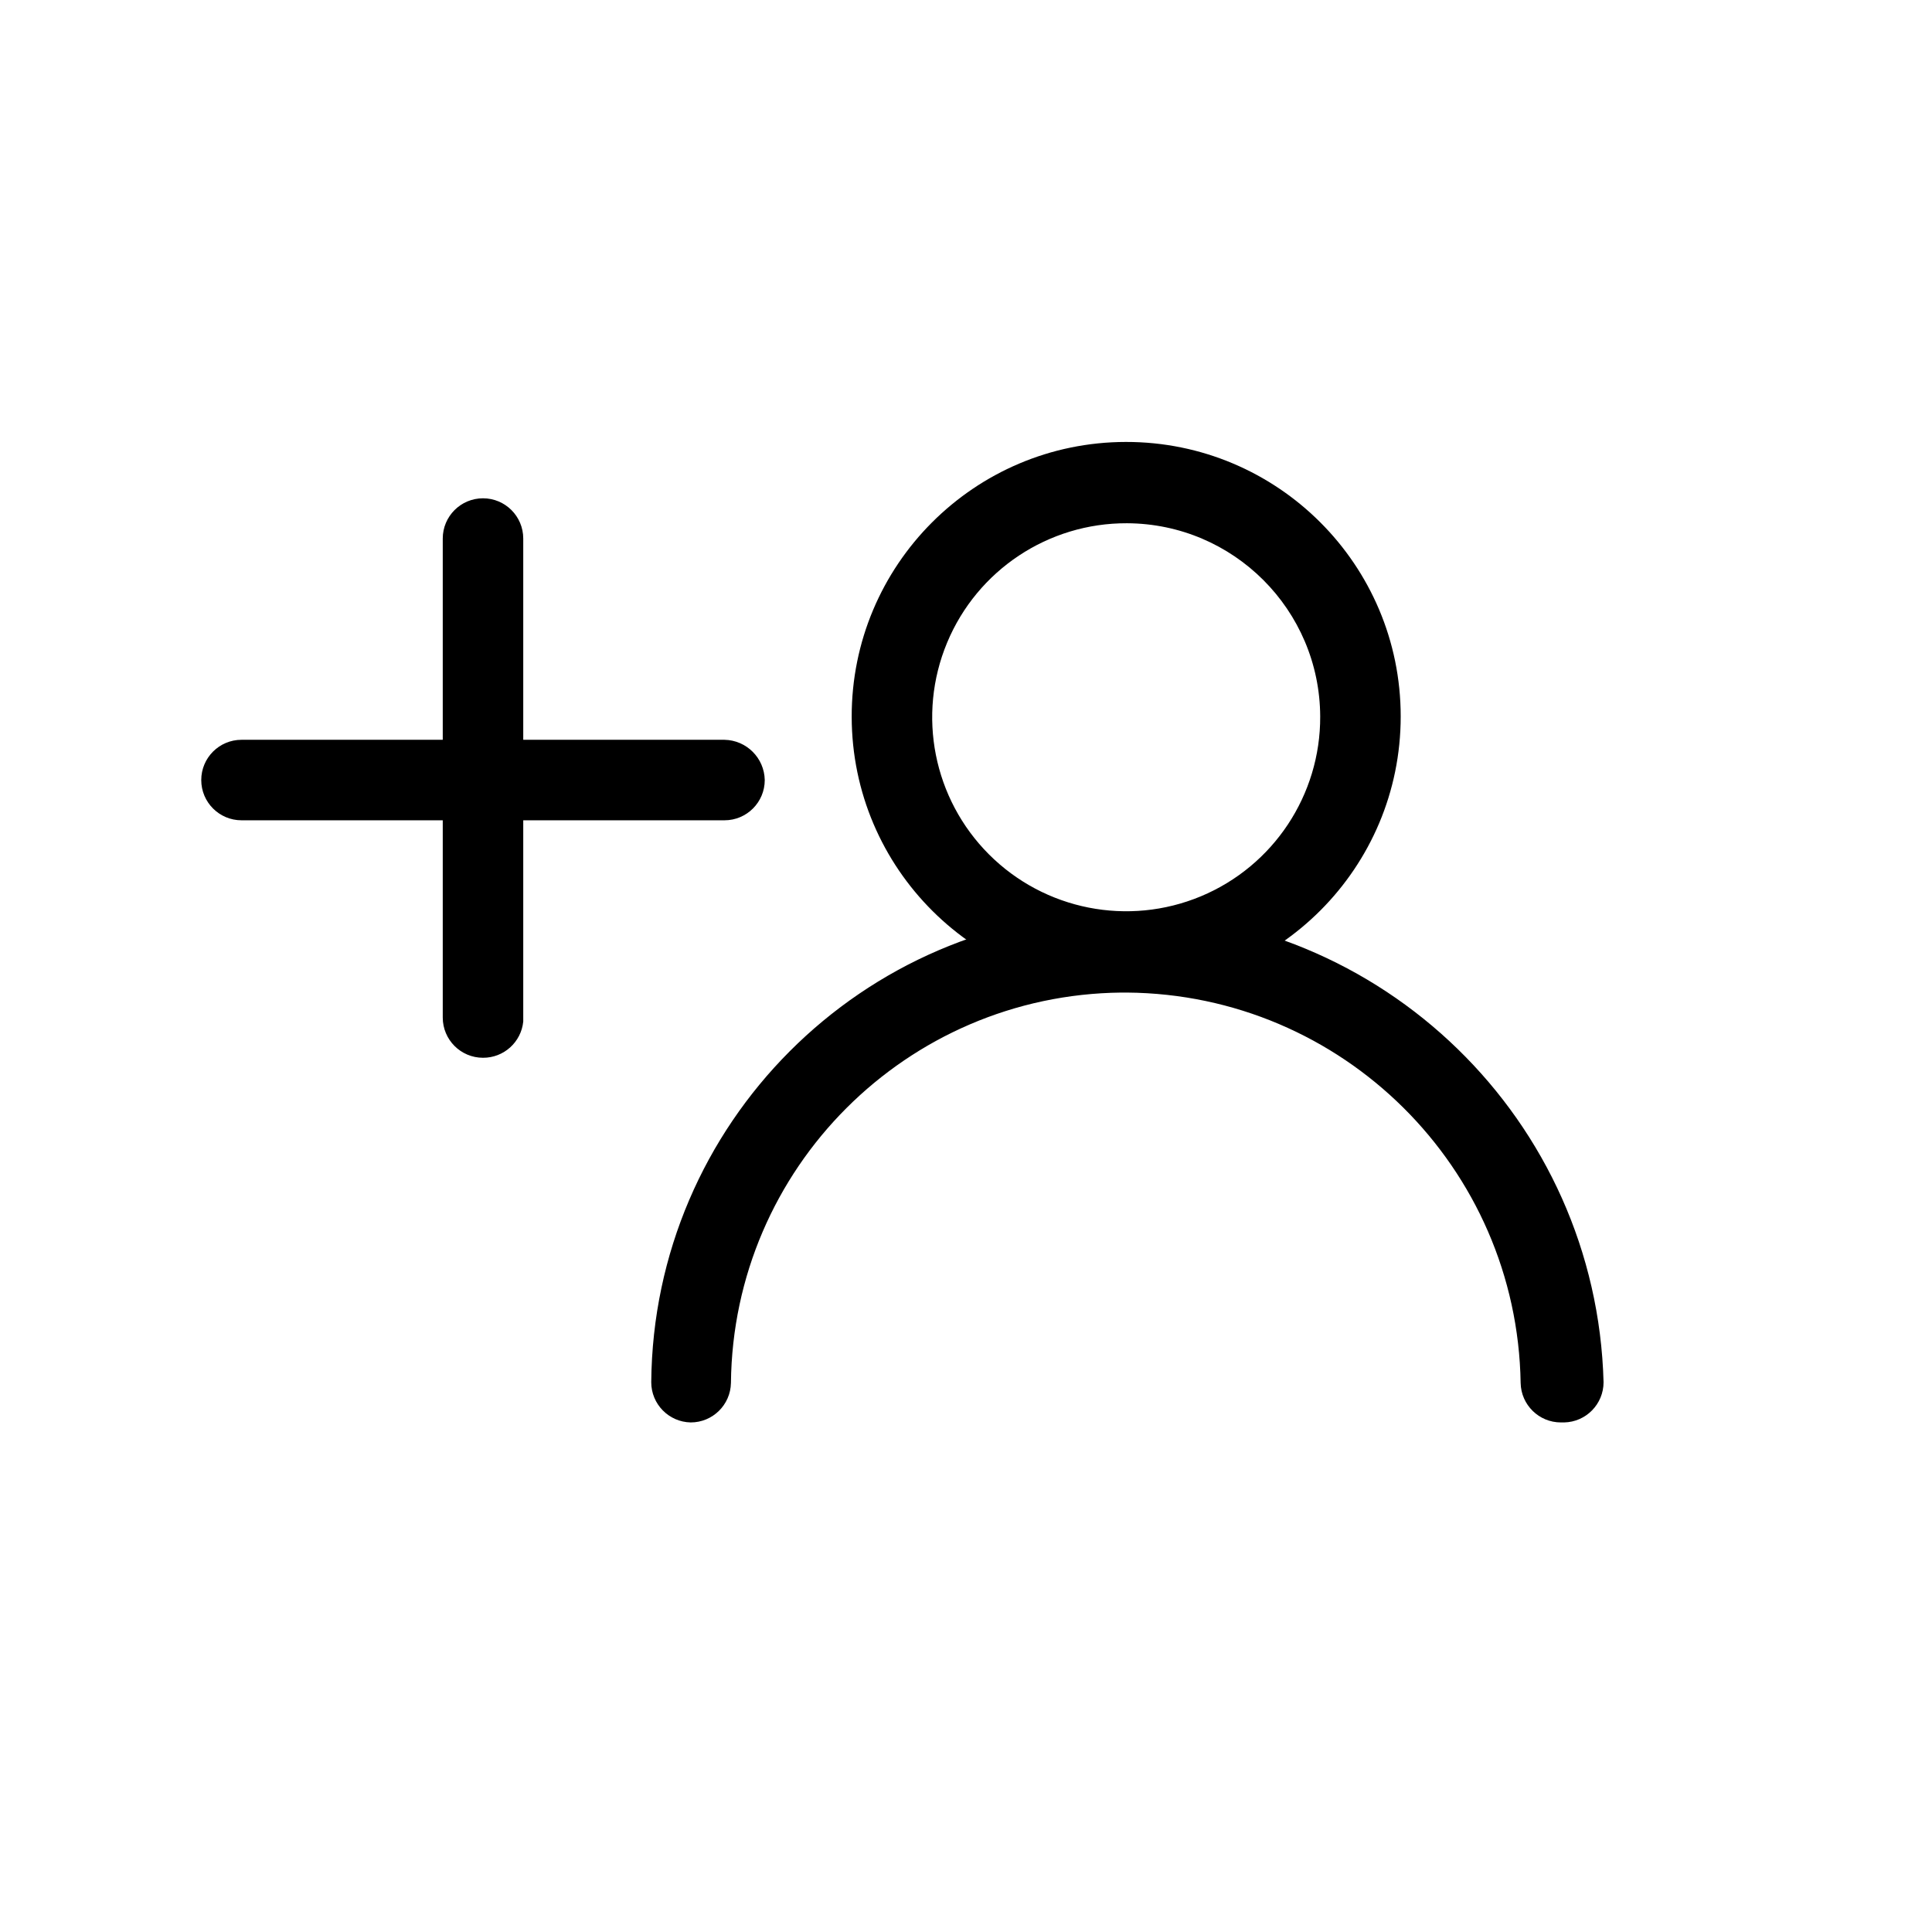
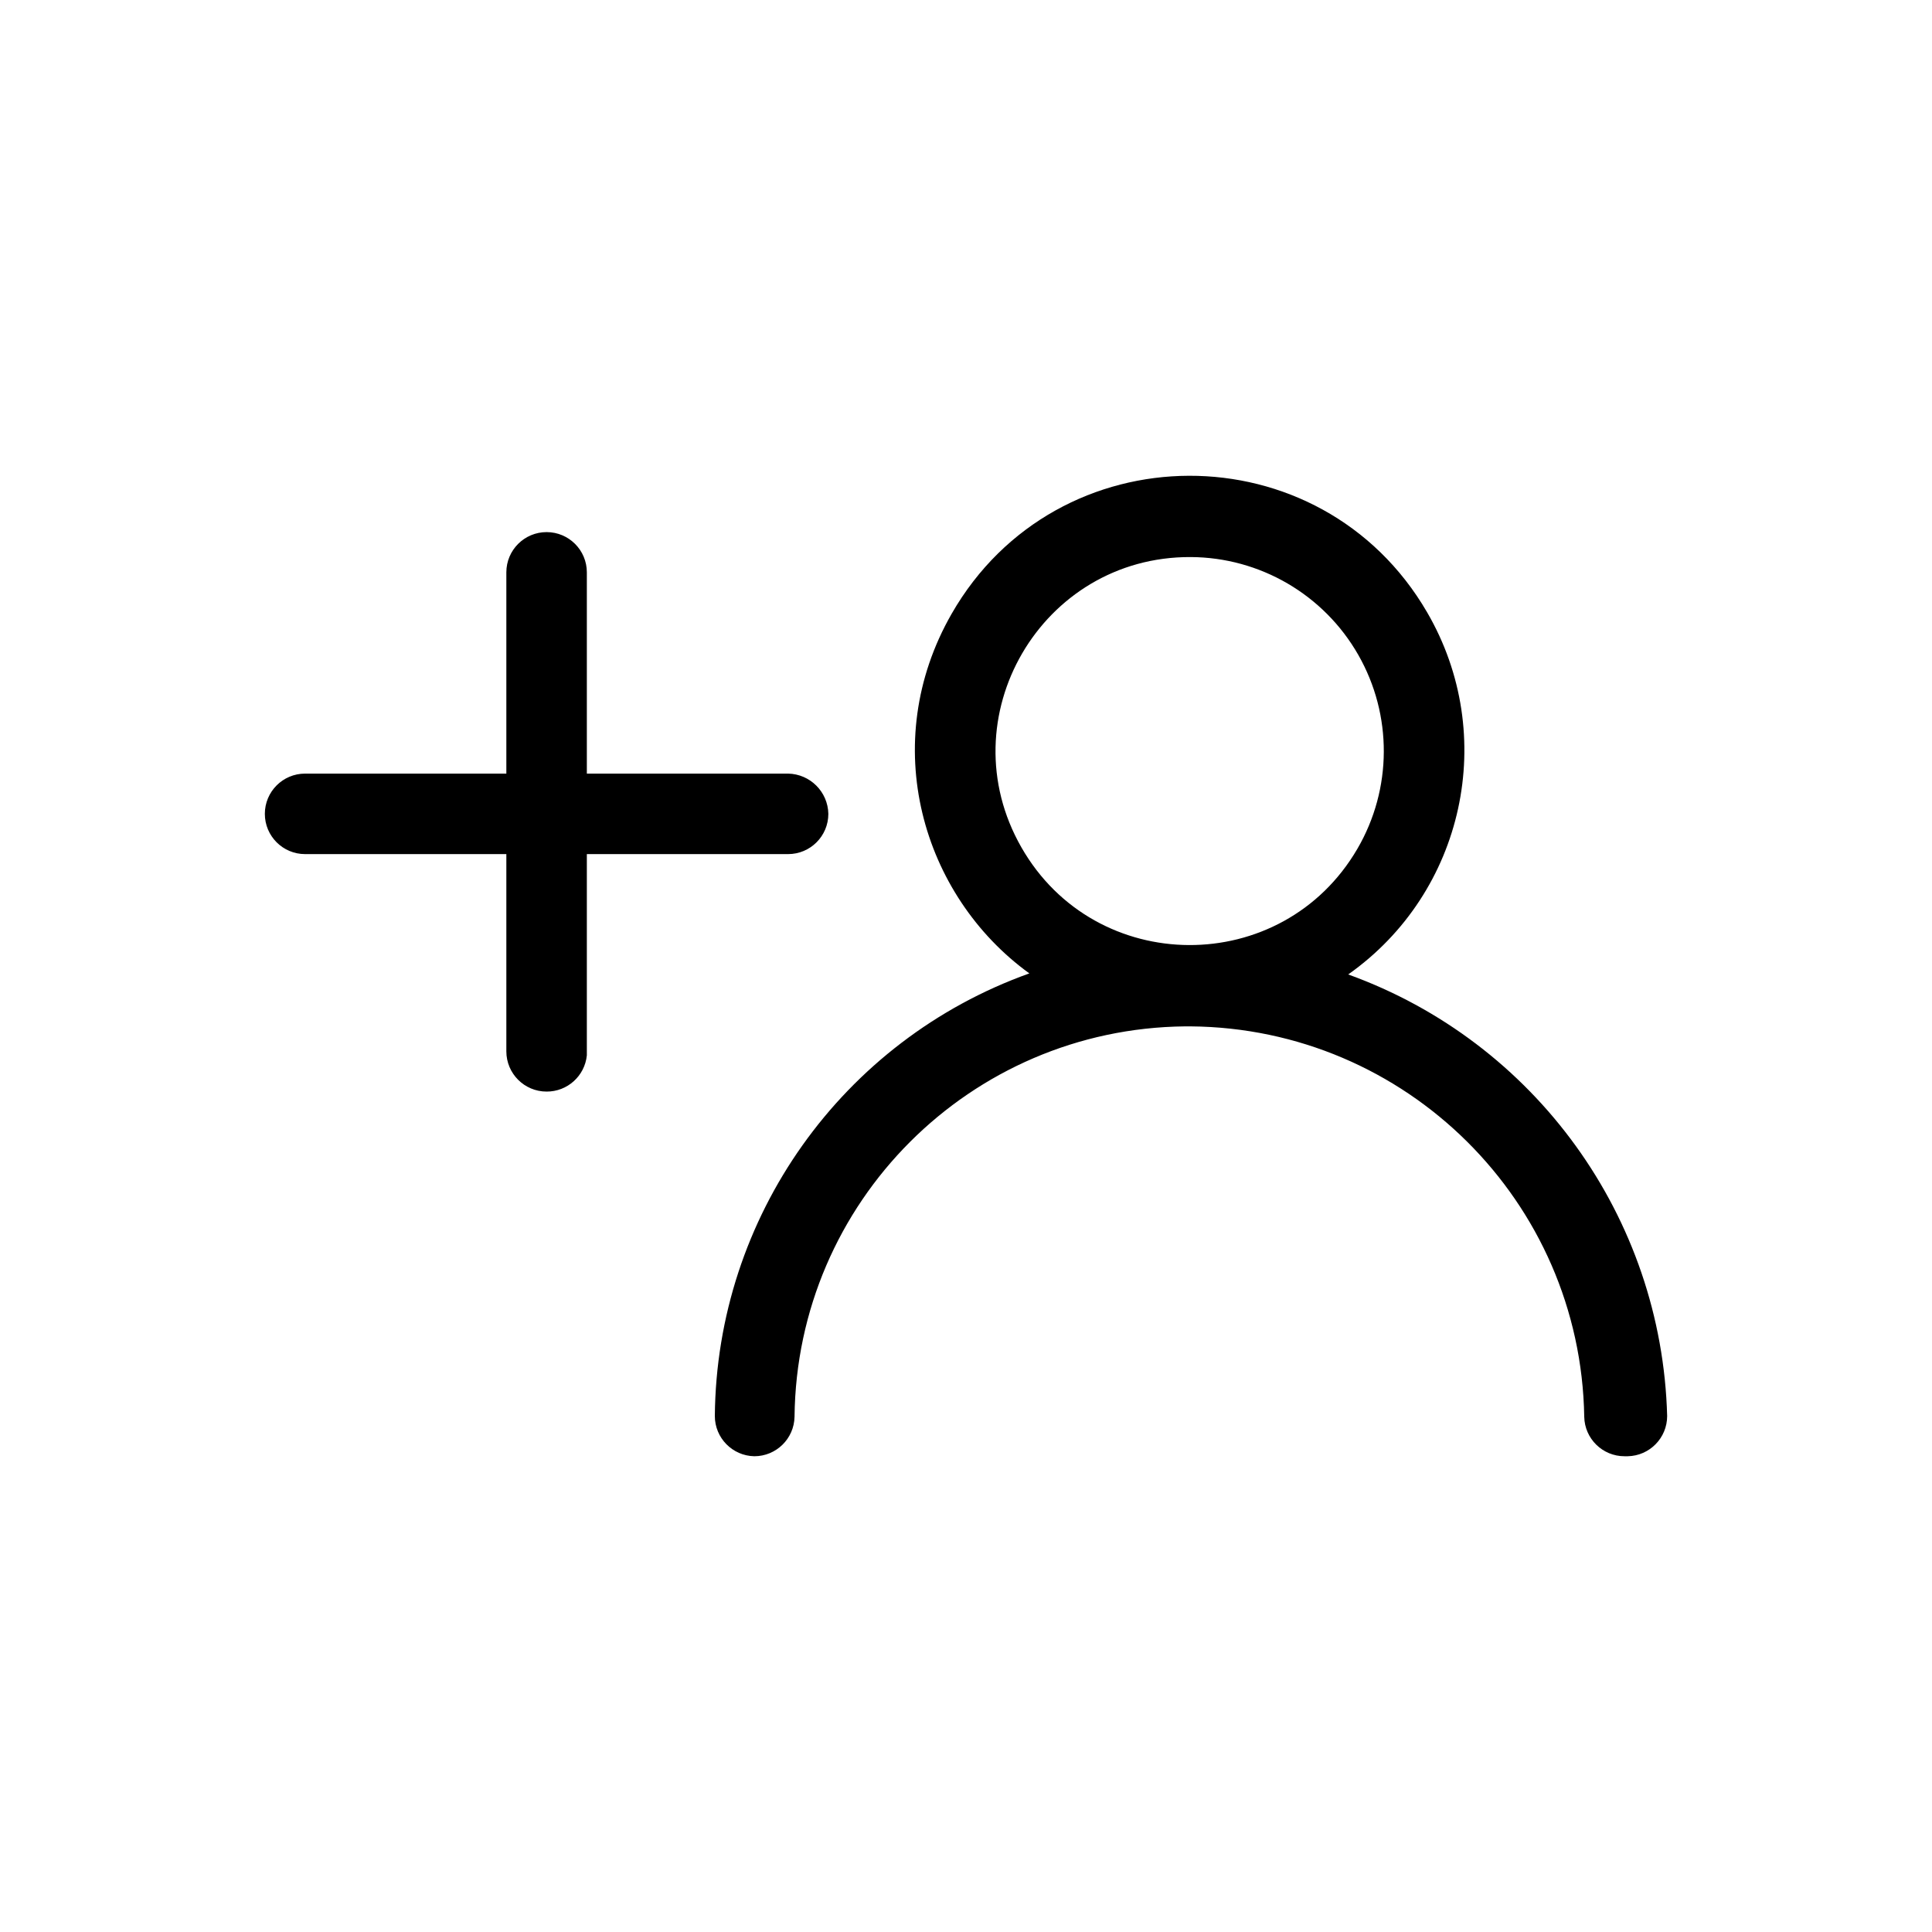
<svg xmlns="http://www.w3.org/2000/svg" viewBox="0 0 24 24">
-   <path d="M14 12.31a3.41 3.41 0 1 1 3.4-3.41 3.41 3.41 0 0 1-3.4 3.41zm0-5.81a2.41 2.41 0 1 0 2.4 2.4A2.41 2.41 0 0 0 14 6.5z" />
-   <path d="M19.39 17.67a.5.5 0 0 1-.5-.49A4.93 4.93 0 0 0 14 12.33h-.07a4.9 4.9 0 0 0-4.85 4.85.5.5 0 0 1-.5.49.5.5 0 0 1-.49-.5 5.89 5.89 0 0 1 5.83-5.84 6 6 0 0 1 6 5.84.5.5 0 0 1-.49.5zM6 13.14a.5.5 0 0 1-.5-.5V6.69a.5.5 0 0 1 .5-.5.5.5 0 0 1 .5.5v6a.5.5 0 0 1-.5.45z" />
-   <path d="M9 10.19H3a.5.5 0 0 1-.5-.5.5.5 0 0 1 .5-.5h6a.51.51 0 0 1 .5.5.5.5 0 0 1-.5.5z" />
+   <path d="M11.822 7.624c1.306-2.277 4.587-2.287 5.906-.018a3.408 3.408 0 0 1-.98 4.499 6.002 6.002 0 0 1 3.962 5.485.5.5 0 0 1-.49.5h-.04a.5.5 0 0 1-.5-.49 4.93 4.93 0 0 0-4.89-4.85h-.07a4.9 4.9 0 0 0-4.85 4.85.5.5 0 0 1-.5.49.5.5 0 0 1-.49-.5 5.892 5.892 0 0 1 3.907-5.498c-1.334-.966-1.889-2.857-.965-4.468zm2.968-.704c-1.855-.008-3.023 1.996-2.102 3.606.921 1.611 3.24 1.62 4.174.018A2.41 2.41 0 0 0 14.79 6.92zm-8 6.64a.5.5 0 0 1-.5-.5v-2.45h-2.5a.5.5 0 0 1 0-1h2.5v-2.5a.5.5 0 0 1 1 0v2.5h2.5a.51.51 0 0 1 .5.5.5.5 0 0 1-.5.5h-2.5v2.5a.5.5 0 0 1-.5.45z" />
</svg>
